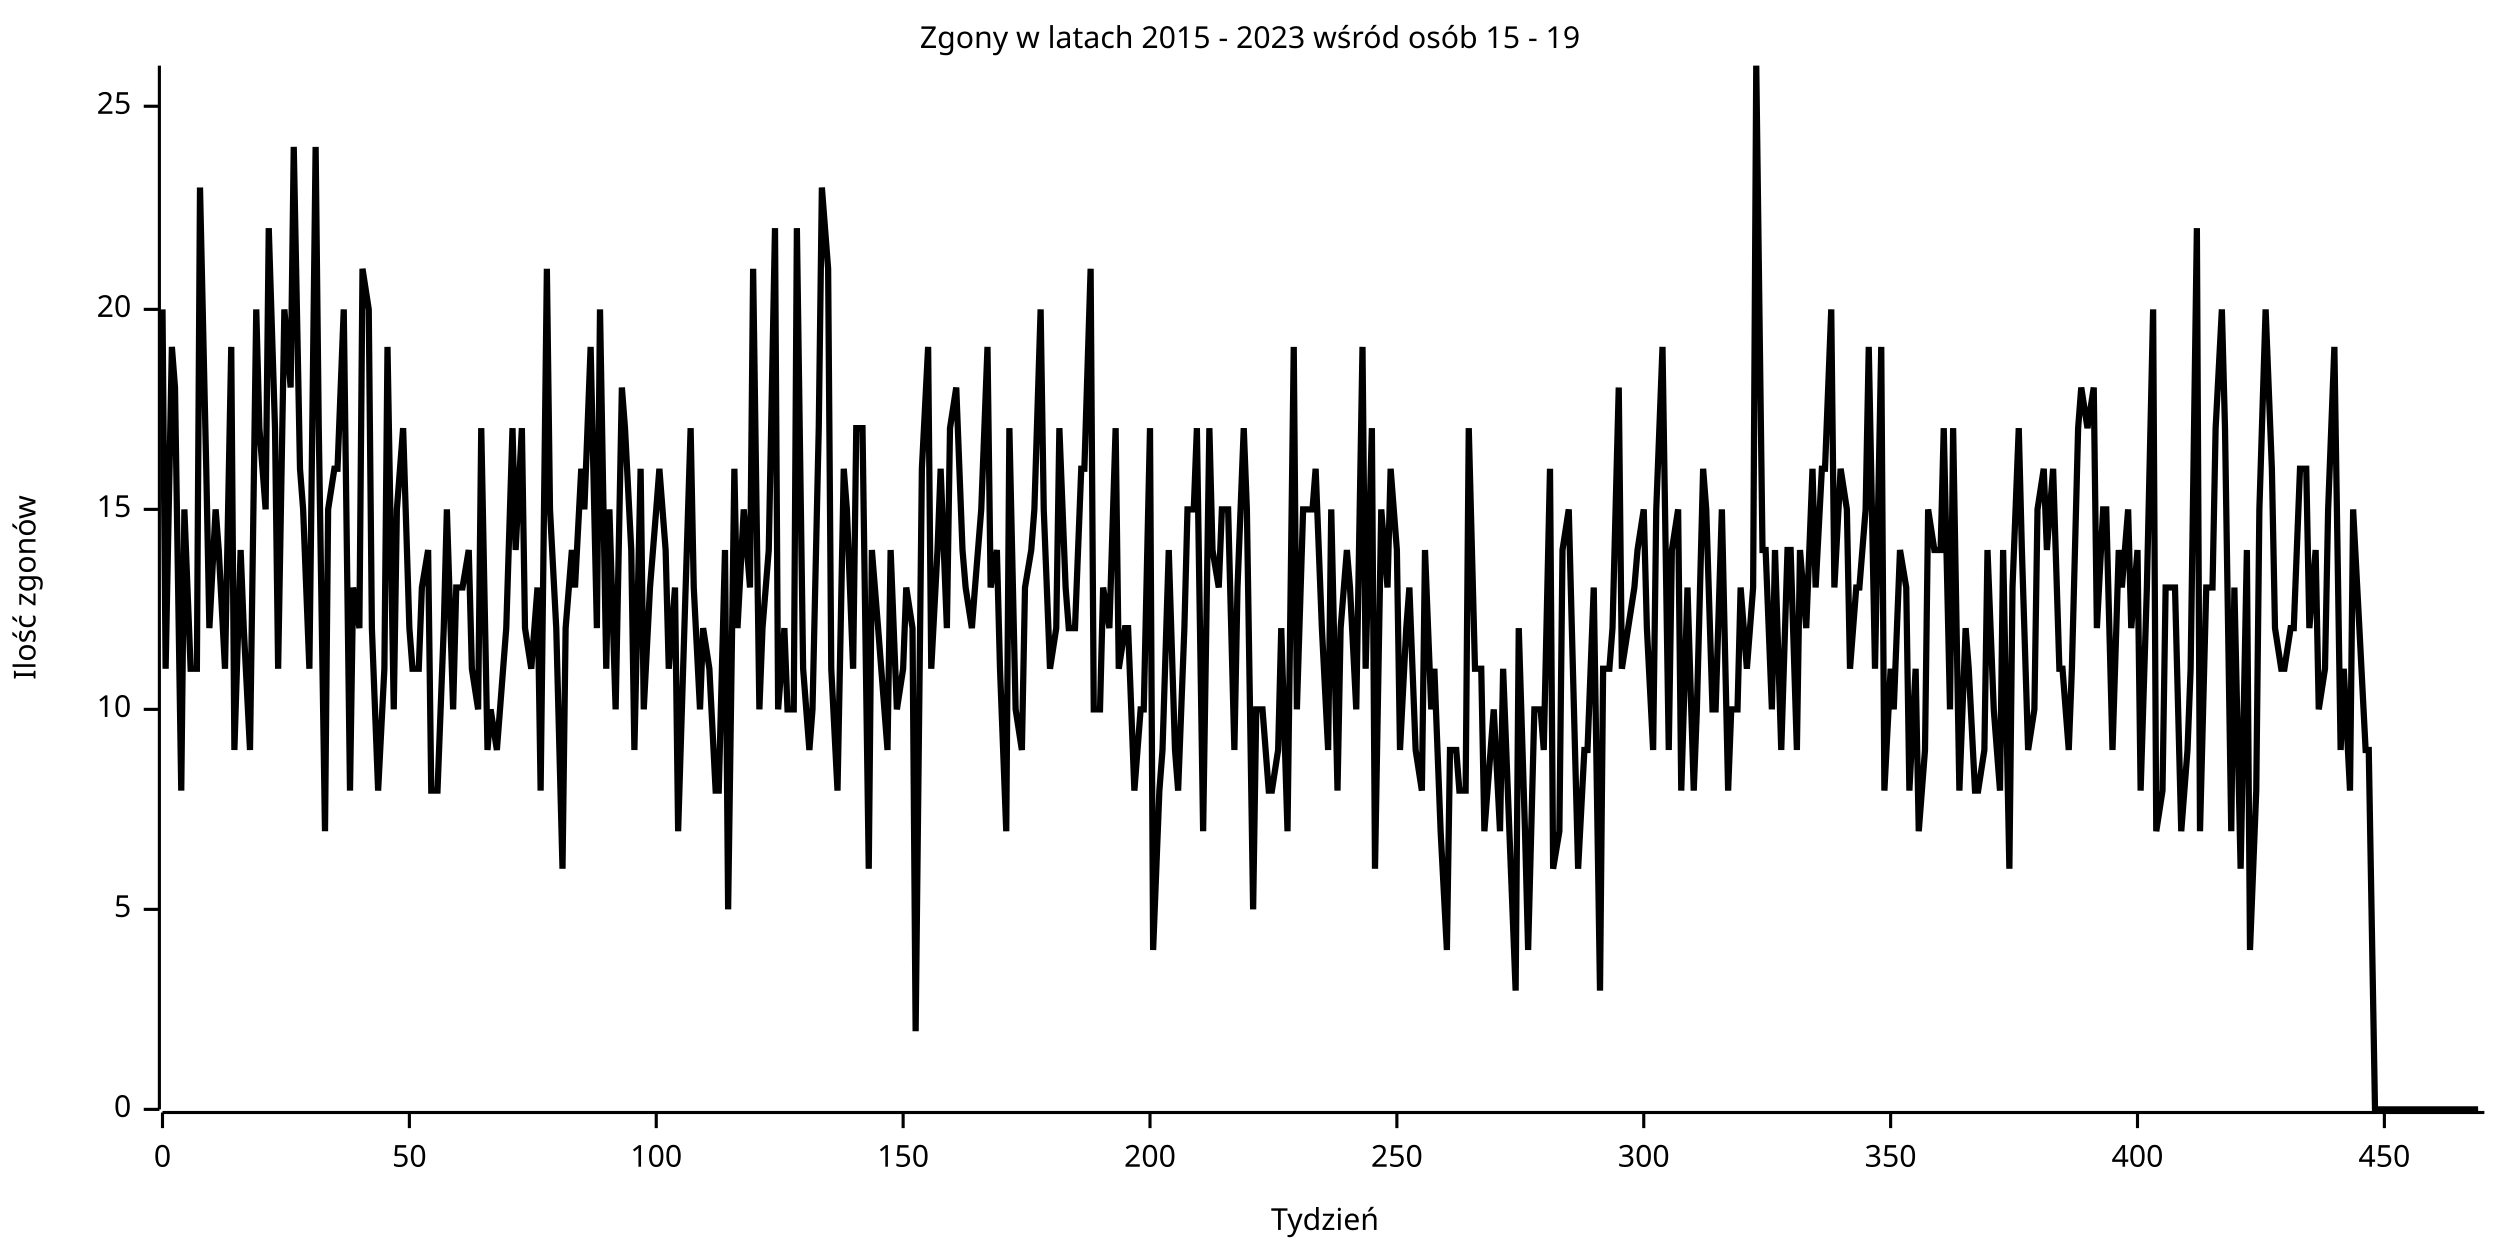
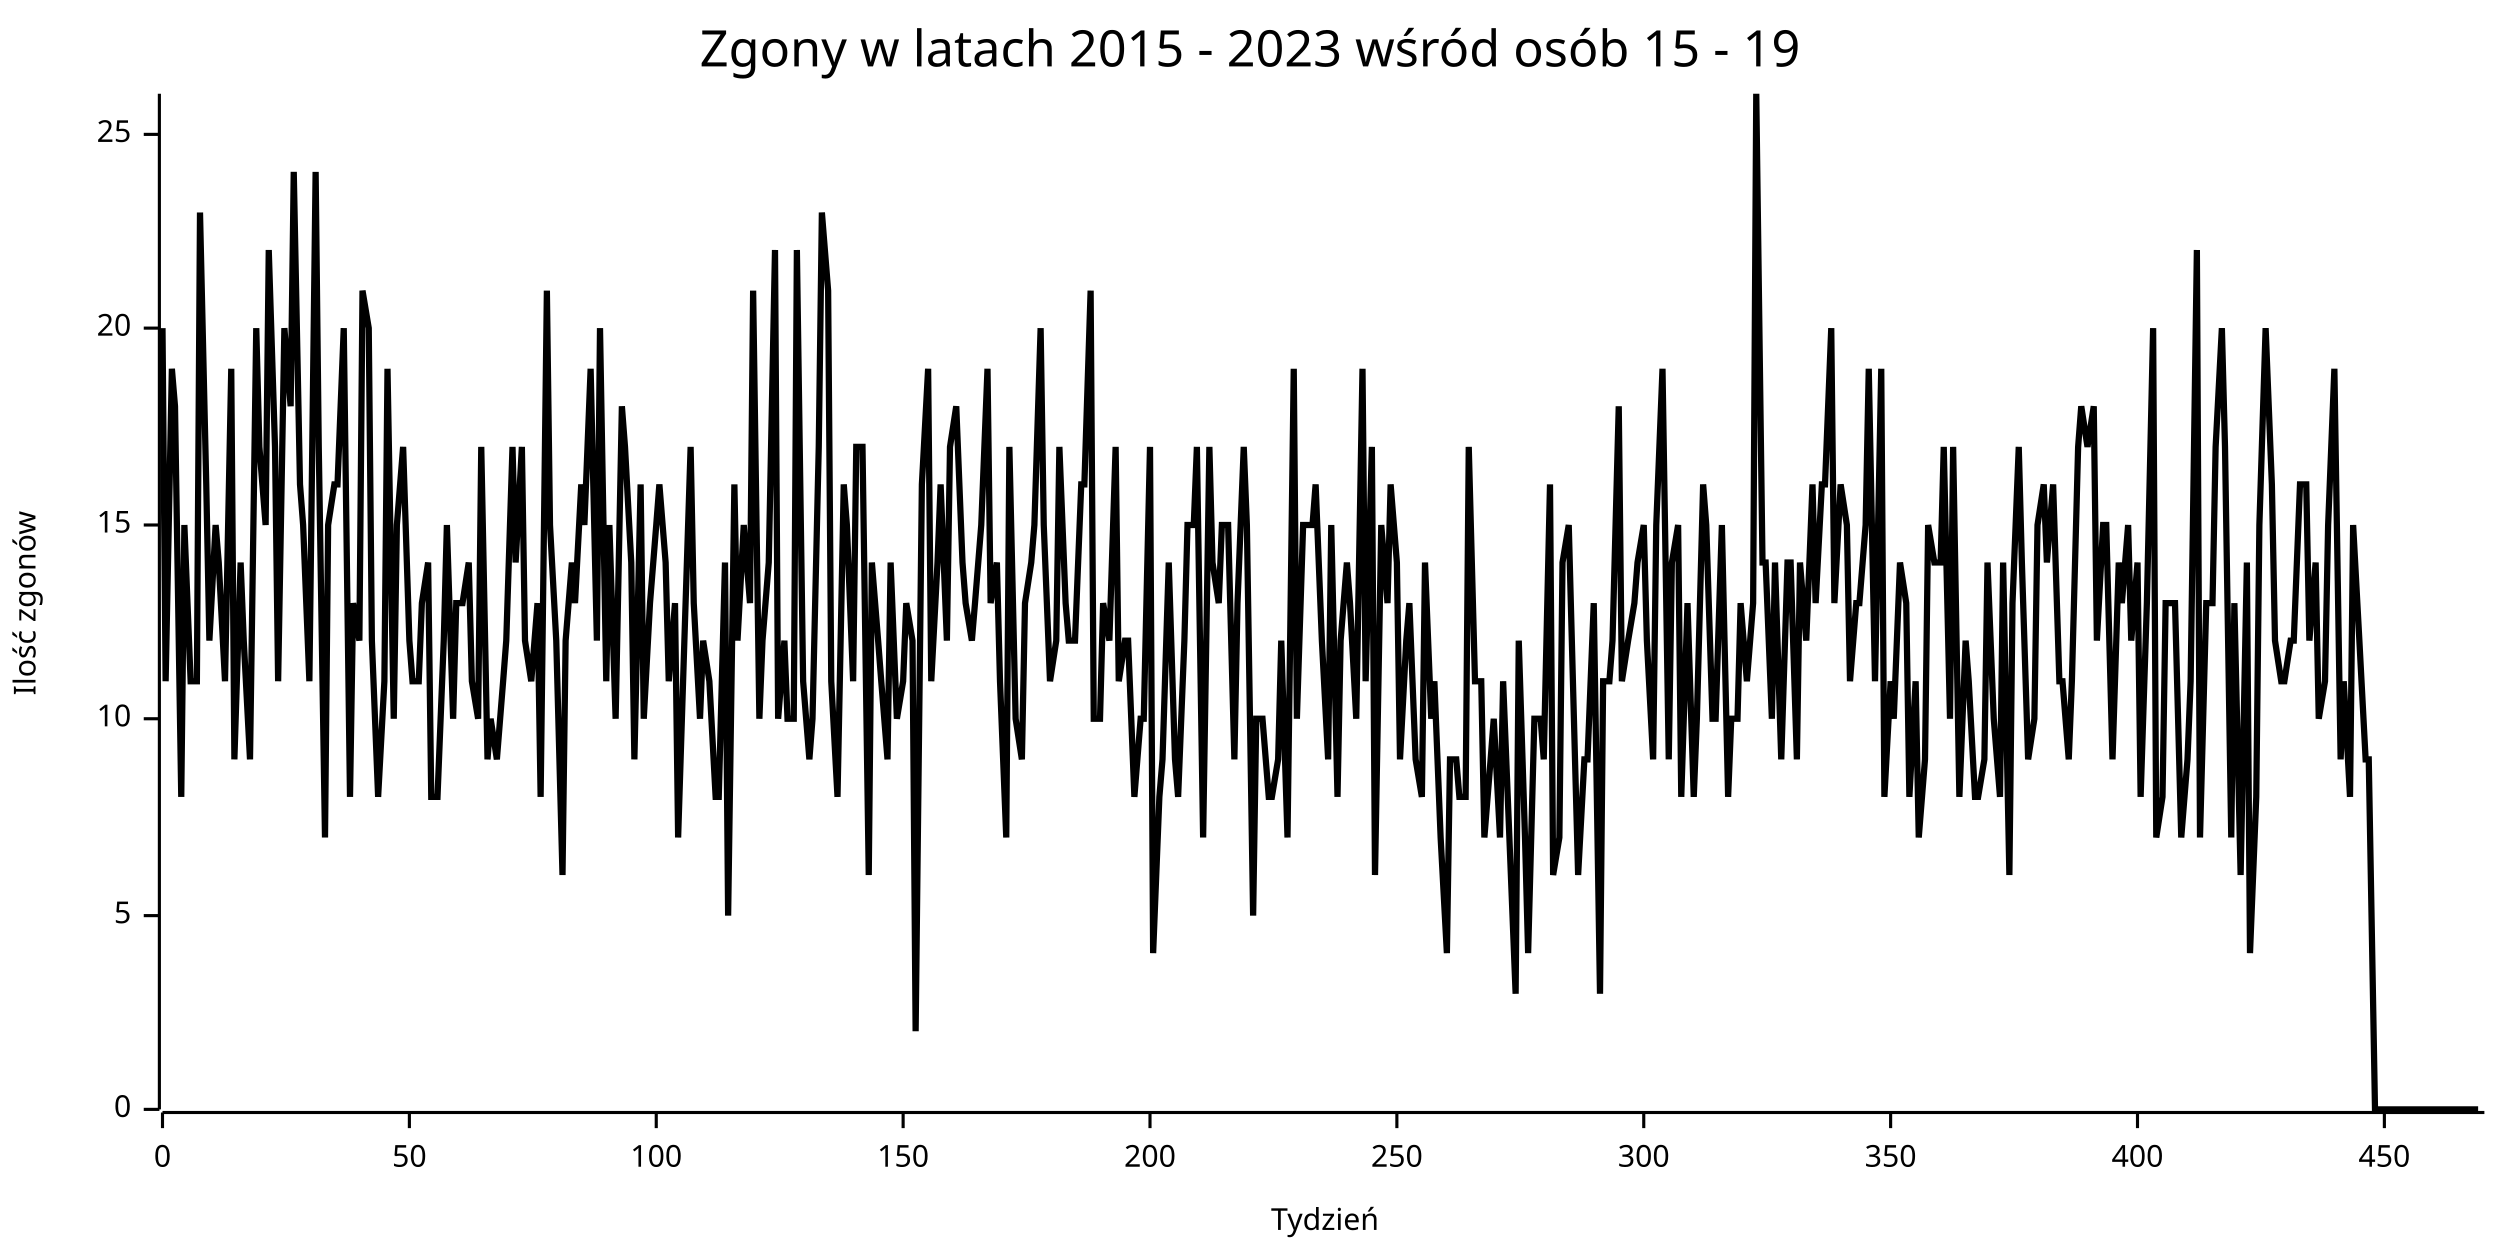
<svg xmlns="http://www.w3.org/2000/svg" width="800" height="400" viewBox="0 0 800 400">
  <rect x="0" y="0" width="800" height="400" opacity="1" fill="#FFFFFF" stroke="none" />
-   <text x="400" y="8" dy="0.76em" text-anchor="middle" font-family="sans-serif" font-size="9.677" opacity="1" fill="#000000">
+   <text x="400" y="9" dy="0.76em" text-anchor="middle" font-family="sans-serif" font-size="16.129" opacity="1" fill="#000000">
Zgony w latach 2015 - 2023 wśród osób 15 - 19
</text>
-   <text x="4" y="188" dy="0.76em" text-anchor="middle" font-family="sans-serif" font-size="9.677" opacity="1" fill="#000000" transform="rotate(270, 4, 188)">
+   <text x="4" y="193" dy="0.76em" text-anchor="middle" font-family="sans-serif" font-size="9.677" opacity="1" fill="#000000" transform="rotate(270, 4, 193)">
Ilość zgonów
</text>
  <text x="424" y="396" dy="-0.5ex" text-anchor="middle" font-family="sans-serif" font-size="9.677" opacity="1" fill="#000000">
Tydzień
</text>
-   <polyline fill="none" opacity="1" stroke="#000000" stroke-width="1" points="51,21 51,355 " />
+   <polyline fill="none" opacity="1" stroke="#000000" stroke-width="1" points="51,30 51,355 " />
  <text x="42" y="355" dy="0.5ex" text-anchor="end" font-family="sans-serif" font-size="9.677" opacity="1" fill="#000000">
0
</text>
  <polyline fill="none" opacity="1" stroke="#000000" stroke-width="1" points="46,355 51,355 " />
-   <text x="42" y="291" dy="0.5ex" text-anchor="end" font-family="sans-serif" font-size="9.677" opacity="1" fill="#000000">
+   <text x="42" y="293" dy="0.5ex" text-anchor="end" font-family="sans-serif" font-size="9.677" opacity="1" fill="#000000">
5
</text>
-   <polyline fill="none" opacity="1" stroke="#000000" stroke-width="1" points="46,291 51,291 " />
-   <text x="42" y="227" dy="0.5ex" text-anchor="end" font-family="sans-serif" font-size="9.677" opacity="1" fill="#000000">
+   <polyline fill="none" opacity="1" stroke="#000000" stroke-width="1" points="46,293 51,293 " />
+   <text x="42" y="230" dy="0.5ex" text-anchor="end" font-family="sans-serif" font-size="9.677" opacity="1" fill="#000000">
10
</text>
-   <polyline fill="none" opacity="1" stroke="#000000" stroke-width="1" points="46,227 51,227 " />
-   <text x="42" y="163" dy="0.5ex" text-anchor="end" font-family="sans-serif" font-size="9.677" opacity="1" fill="#000000">
+   <polyline fill="none" opacity="1" stroke="#000000" stroke-width="1" points="46,230 51,230 " />
+   <text x="42" y="168" dy="0.5ex" text-anchor="end" font-family="sans-serif" font-size="9.677" opacity="1" fill="#000000">
15
</text>
-   <polyline fill="none" opacity="1" stroke="#000000" stroke-width="1" points="46,163 51,163 " />
-   <text x="42" y="99" dy="0.5ex" text-anchor="end" font-family="sans-serif" font-size="9.677" opacity="1" fill="#000000">
+   <polyline fill="none" opacity="1" stroke="#000000" stroke-width="1" points="46,168 51,168 " />
+   <text x="42" y="105" dy="0.5ex" text-anchor="end" font-family="sans-serif" font-size="9.677" opacity="1" fill="#000000">
20
</text>
-   <polyline fill="none" opacity="1" stroke="#000000" stroke-width="1" points="46,99 51,99 " />
-   <text x="42" y="34" dy="0.5ex" text-anchor="end" font-family="sans-serif" font-size="9.677" opacity="1" fill="#000000">
+   <polyline fill="none" opacity="1" stroke="#000000" stroke-width="1" points="46,105 51,105 " />
+   <text x="42" y="43" dy="0.5ex" text-anchor="end" font-family="sans-serif" font-size="9.677" opacity="1" fill="#000000">
25
</text>
-   <polyline fill="none" opacity="1" stroke="#000000" stroke-width="1" points="46,34 51,34 " />
+   <polyline fill="none" opacity="1" stroke="#000000" stroke-width="1" points="46,43 51,43 " />
  <polyline fill="none" opacity="1" stroke="#000000" stroke-width="1" points="52,356 795,356 " />
  <text x="52" y="366" dy="0.76em" text-anchor="middle" font-family="sans-serif" font-size="9.677" opacity="1" fill="#000000">
0
</text>
  <polyline fill="none" opacity="1" stroke="#000000" stroke-width="1" points="52,356 52,361 " />
  <text x="131" y="366" dy="0.76em" text-anchor="middle" font-family="sans-serif" font-size="9.677" opacity="1" fill="#000000">
50
</text>
  <polyline fill="none" opacity="1" stroke="#000000" stroke-width="1" points="131,356 131,361 " />
  <text x="210" y="366" dy="0.76em" text-anchor="middle" font-family="sans-serif" font-size="9.677" opacity="1" fill="#000000">
100
</text>
  <polyline fill="none" opacity="1" stroke="#000000" stroke-width="1" points="210,356 210,361 " />
  <text x="289" y="366" dy="0.76em" text-anchor="middle" font-family="sans-serif" font-size="9.677" opacity="1" fill="#000000">
150
</text>
  <polyline fill="none" opacity="1" stroke="#000000" stroke-width="1" points="289,356 289,361 " />
  <text x="368" y="366" dy="0.76em" text-anchor="middle" font-family="sans-serif" font-size="9.677" opacity="1" fill="#000000">
200
</text>
  <polyline fill="none" opacity="1" stroke="#000000" stroke-width="1" points="368,356 368,361 " />
  <text x="447" y="366" dy="0.76em" text-anchor="middle" font-family="sans-serif" font-size="9.677" opacity="1" fill="#000000">
250
</text>
  <polyline fill="none" opacity="1" stroke="#000000" stroke-width="1" points="447,356 447,361 " />
  <text x="526" y="366" dy="0.76em" text-anchor="middle" font-family="sans-serif" font-size="9.677" opacity="1" fill="#000000">
300
</text>
  <polyline fill="none" opacity="1" stroke="#000000" stroke-width="1" points="526,356 526,361 " />
  <text x="605" y="366" dy="0.76em" text-anchor="middle" font-family="sans-serif" font-size="9.677" opacity="1" fill="#000000">
350
</text>
  <polyline fill="none" opacity="1" stroke="#000000" stroke-width="1" points="605,356 605,361 " />
  <text x="684" y="366" dy="0.76em" text-anchor="middle" font-family="sans-serif" font-size="9.677" opacity="1" fill="#000000">
400
</text>
  <polyline fill="none" opacity="1" stroke="#000000" stroke-width="1" points="684,356 684,361 " />
  <text x="763" y="366" dy="0.76em" text-anchor="middle" font-family="sans-serif" font-size="9.677" opacity="1" fill="#000000">
450
</text>
  <polyline fill="none" opacity="1" stroke="#000000" stroke-width="1" points="763,356 763,361 " />
-   <polyline fill="none" opacity="1" stroke="#000000" stroke-width="2" points="52,99 53,214 55,111 56,124 58,253 59,163 61,214 63,214 64,60 66,150 67,201 69,163 70,176 72,214 74,111 75,240 77,176 78,201 80,240 82,99 83,137 85,163 86,73 88,137 89,214 91,99 93,124 94,47 96,150 97,163 99,214 101,47 102,137 104,266 105,163 107,150 108,150 110,99 112,253 113,188 115,201 116,86 118,99 119,201 121,253 123,214 124,111 126,227 127,163 129,137 131,201 132,214 134,214 135,188 137,176 138,253 140,253 142,201 143,163 145,227 146,188 148,188 150,176 151,214 153,227 154,137 156,240 157,227 159,240 161,214 162,201 164,137 165,176 167,137 168,201 170,214 172,188 173,253 175,86 176,163 178,201 180,278 181,201 183,176 184,188 186,150 187,163 189,111 191,201 192,99 194,214 195,163 197,227 199,124 200,137 202,176 203,240 205,150 206,227 208,188 210,163 211,150 213,176 214,214 216,188 217,266 219,201 221,137 222,188 224,227 225,201 227,214 229,253 230,253 232,176 233,291 235,150 236,201 238,163 240,188 241,86 243,227 244,201 246,176 248,73 249,227 251,201 252,227 254,227 255,73 257,214 259,240 260,227 262,137 263,60 265,86 266,214 268,253 270,150 271,163 273,214 274,137 276,137 278,278 279,176 281,201 282,214 284,240 285,176 287,227 289,214 290,188 292,201 293,330 295,150 297,111 298,214 300,176 301,150 303,201 304,137 306,124 308,176 309,188 311,201 312,188 314,163 316,111 317,188 319,176 320,214 322,266 323,137 325,227 327,240 328,188 330,176 331,163 333,99 334,163 336,214 338,201 339,137 341,188 342,201 344,201 346,150 347,150 349,86 350,227 352,227 353,188 355,201 357,137 358,214 360,201 361,201 363,253 365,227 366,227 368,137 369,304 371,253 372,240 374,176 376,240 377,253 379,201 380,163 382,163 383,137 385,266 387,137 388,176 390,188 391,163 393,163 395,240 396,188 398,137 399,163 401,291 402,227 404,227 406,253 407,253 409,240 410,201 412,266 414,111 415,227 417,163 418,163 420,163 421,150 423,201 425,240 426,163 428,253 429,201 431,176 432,188 434,227 436,111 437,214 439,137 440,278 442,163 444,188 445,150 447,176 448,240 450,201 451,188 453,240 455,253 456,176 458,227 459,214 461,266 463,304 464,240 466,240 467,253 469,253 470,137 472,214 474,214 475,266 477,240 478,227 480,266 481,214 483,266 485,317 486,201 488,266 489,304 491,227 493,227 494,240 496,150 497,278 499,266 500,176 502,163 504,240 505,278 507,240 508,240 510,188 512,317 513,214 515,214 516,201 518,124 519,214 521,201 523,188 524,176 526,163 527,201 529,240 530,163 532,111 534,240 535,176 537,163 538,253 540,188 542,253 543,227 545,150 546,163 548,227 549,227 551,163 553,253 554,227 556,227 557,188 559,214 561,188 562,21 564,176 565,176 567,227 568,176 570,240 572,176 573,176 575,240 576,176 578,201 580,150 581,188 583,150 584,150 586,99 587,188 589,150 591,163 592,214 594,188 595,188 597,163 598,111 600,214 602,111 603,253 605,214 606,227 608,176 610,188 611,253 613,214 614,266 616,240 617,163 619,176 621,176 622,137 624,227 625,137 627,253 629,201 630,214 632,253 633,253 635,240 636,176 638,227 640,253 641,176 643,278 644,188 646,137 647,176 649,240 651,227 652,163 654,150 655,176 657,150 659,214 660,214 662,240 663,214 665,137 666,124 668,137 670,124 671,201 673,163 674,163 676,240 678,176 679,188 681,163 682,201 684,176 685,253 687,188 689,99 690,266 692,253 693,188 695,188 696,188 698,266 700,240 701,214 703,73 704,266 706,188 708,188 709,137 711,99 712,137 714,266 715,188 717,278 719,176 720,304 722,253 723,163 725,99 727,150 728,201 730,214 731,214 733,201 734,201 736,150 738,150 739,201 741,176 742,227 744,214 745,163 747,111 749,240 750,214 752,253 753,163 755,201 757,240 758,240 760,355 761,355 763,355 764,355 766,355 768,355 769,355 771,355 772,355 774,355 776,355 777,355 779,355 780,355 782,355 783,355 785,355 787,355 788,355 790,355 791,355 793,355 " />
+   <polyline fill="none" opacity="1" stroke="#000000" stroke-width="2" points="52,105 53,218 55,118 56,130 58,255 59,168 61,218 63,218 64,68 66,155 67,205 69,168 70,180 72,218 74,118 75,243 77,180 78,205 80,243 82,105 83,143 85,168 86,80 88,143 89,218 91,105 93,130 94,55 96,155 97,168 99,218 101,55 102,143 104,268 105,168 107,155 108,155 110,105 112,255 113,193 115,205 116,93 118,105 119,205 121,255 123,218 124,118 126,230 127,168 129,143 131,205 132,218 134,218 135,193 137,180 138,255 140,255 142,205 143,168 145,230 146,193 148,193 150,180 151,218 153,230 154,143 156,243 157,230 159,243 161,218 162,205 164,143 165,180 167,143 168,205 170,218 172,193 173,255 175,93 176,168 178,205 180,280 181,205 183,180 184,193 186,155 187,168 189,118 191,205 192,105 194,218 195,168 197,230 199,130 200,143 202,180 203,243 205,155 206,230 208,193 210,168 211,155 213,180 214,218 216,193 217,268 219,205 221,143 222,193 224,230 225,205 227,218 229,255 230,255 232,180 233,293 235,155 236,205 238,168 240,193 241,93 243,230 244,205 246,180 248,80 249,230 251,205 252,230 254,230 255,80 257,218 259,243 260,230 262,143 263,68 265,93 266,218 268,255 270,155 271,168 273,218 274,143 276,143 278,280 279,180 281,205 282,218 284,243 285,180 287,230 289,218 290,193 292,205 293,330 295,155 297,118 298,218 300,180 301,155 303,205 304,143 306,130 308,180 309,193 311,205 312,193 314,168 316,118 317,193 319,180 320,218 322,268 323,143 325,230 327,243 328,193 330,180 331,168 333,105 334,168 336,218 338,205 339,143 341,193 342,205 344,205 346,155 347,155 349,93 350,230 352,230 353,193 355,205 357,143 358,218 360,205 361,205 363,255 365,230 366,230 368,143 369,305 371,255 372,243 374,180 376,243 377,255 379,205 380,168 382,168 383,143 385,268 387,143 388,180 390,193 391,168 393,168 395,243 396,193 398,143 399,168 401,293 402,230 404,230 406,255 407,255 409,243 410,205 412,268 414,118 415,230 417,168 418,168 420,168 421,155 423,205 425,243 426,168 428,255 429,205 431,180 432,193 434,230 436,118 437,218 439,143 440,280 442,168 444,193 445,155 447,180 448,243 450,205 451,193 453,243 455,255 456,180 458,230 459,218 461,268 463,305 464,243 466,243 467,255 469,255 470,143 472,218 474,218 475,268 477,243 478,230 480,268 481,218 483,268 485,318 486,205 488,268 489,305 491,230 493,230 494,243 496,155 497,280 499,268 500,180 502,168 504,243 505,280 507,243 508,243 510,193 512,318 513,218 515,218 516,205 518,130 519,218 521,205 523,193 524,180 526,168 527,205 529,243 530,168 532,118 534,243 535,180 537,168 538,255 540,193 542,255 543,230 545,155 546,168 548,230 549,230 551,168 553,255 554,230 556,230 557,193 559,218 561,193 562,30 564,180 565,180 567,230 568,180 570,243 572,180 573,180 575,243 576,180 578,205 580,155 581,193 583,155 584,155 586,105 587,193 589,155 591,168 592,218 594,193 595,193 597,168 598,118 600,218 602,118 603,255 605,218 606,230 608,180 610,193 611,255 613,218 614,268 616,243 617,168 619,180 621,180 622,143 624,230 625,143 627,255 629,205 630,218 632,255 633,255 635,243 636,180 638,230 640,255 641,180 643,280 644,193 646,143 647,180 649,243 651,230 652,168 654,155 655,180 657,155 659,218 660,218 662,243 663,218 665,143 666,130 668,143 670,130 671,205 673,168 674,168 676,243 678,180 679,193 681,168 682,205 684,180 685,255 687,193 689,105 690,268 692,255 693,193 695,193 696,193 698,268 700,243 701,218 703,80 704,268 706,193 708,193 709,143 711,105 712,143 714,268 715,193 717,280 719,180 720,305 722,255 723,168 725,105 727,155 728,205 730,218 731,218 733,205 734,205 736,155 738,155 739,205 741,180 742,230 744,218 745,168 747,118 749,243 750,218 752,255 753,168 755,205 757,243 758,243 760,355 761,355 763,355 764,355 766,355 768,355 769,355 771,355 772,355 774,355 776,355 777,355 779,355 780,355 782,355 783,355 785,355 787,355 788,355 790,355 791,355 793,355 " />
</svg>
